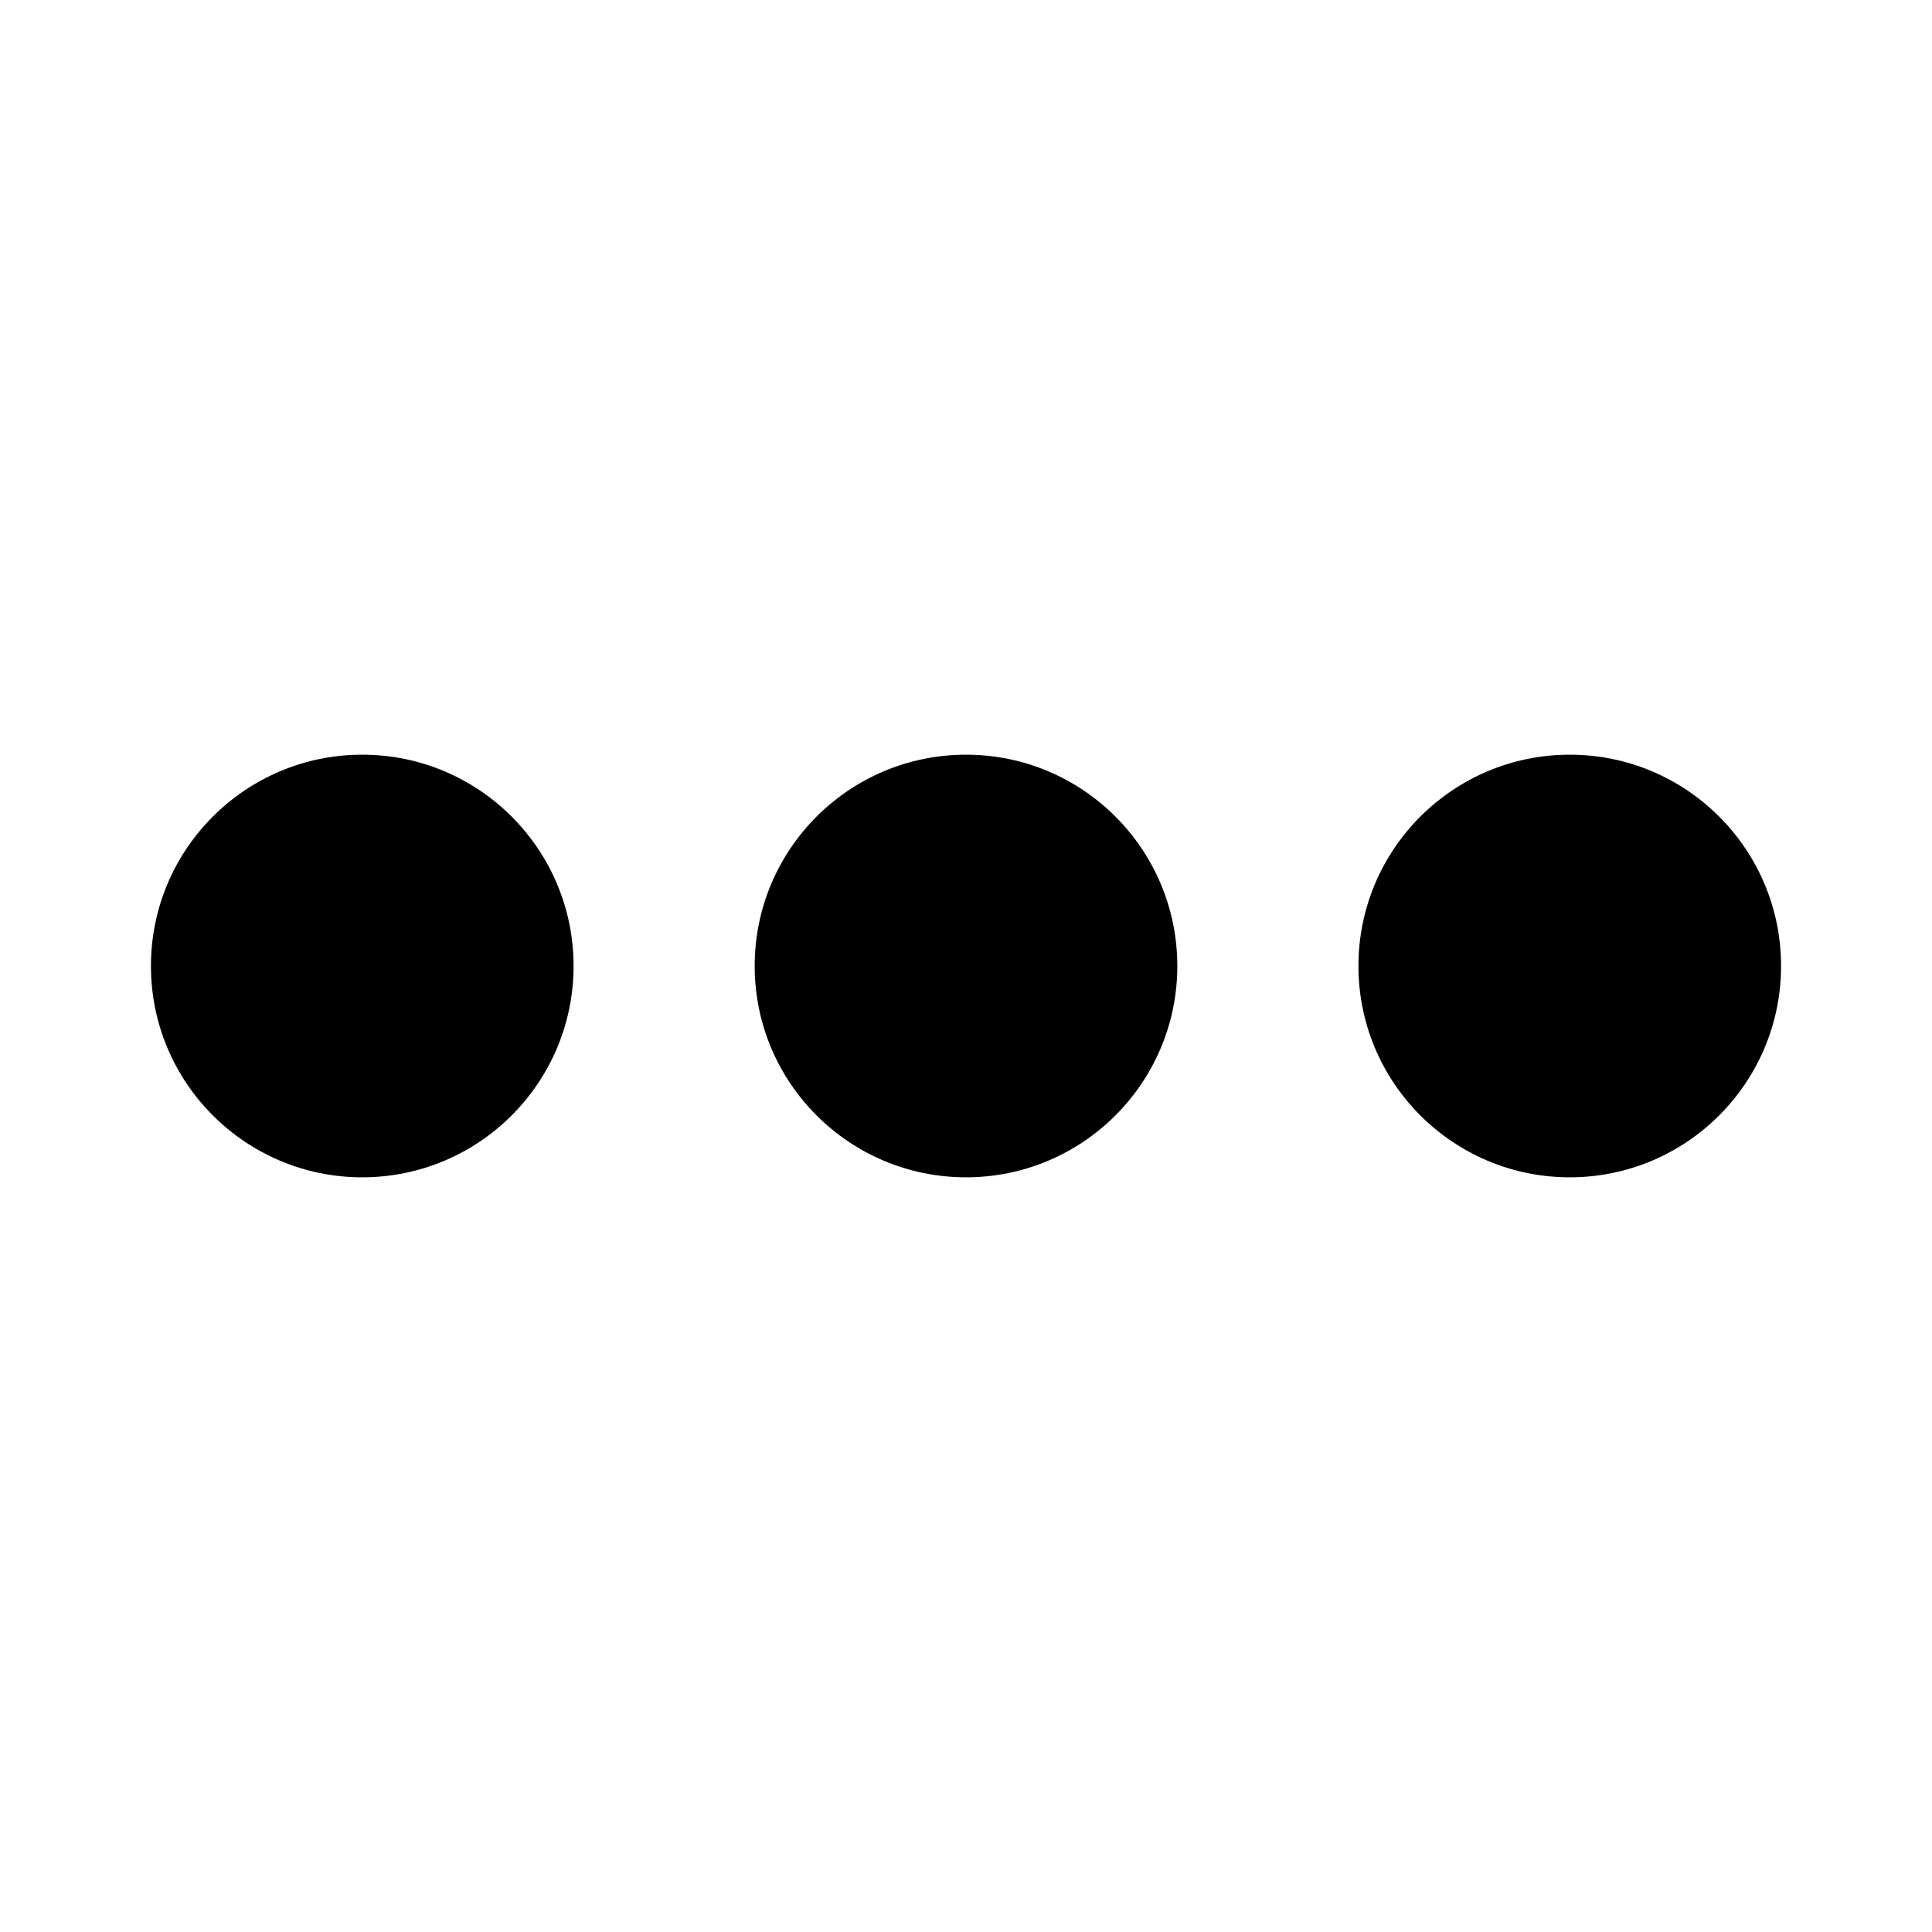
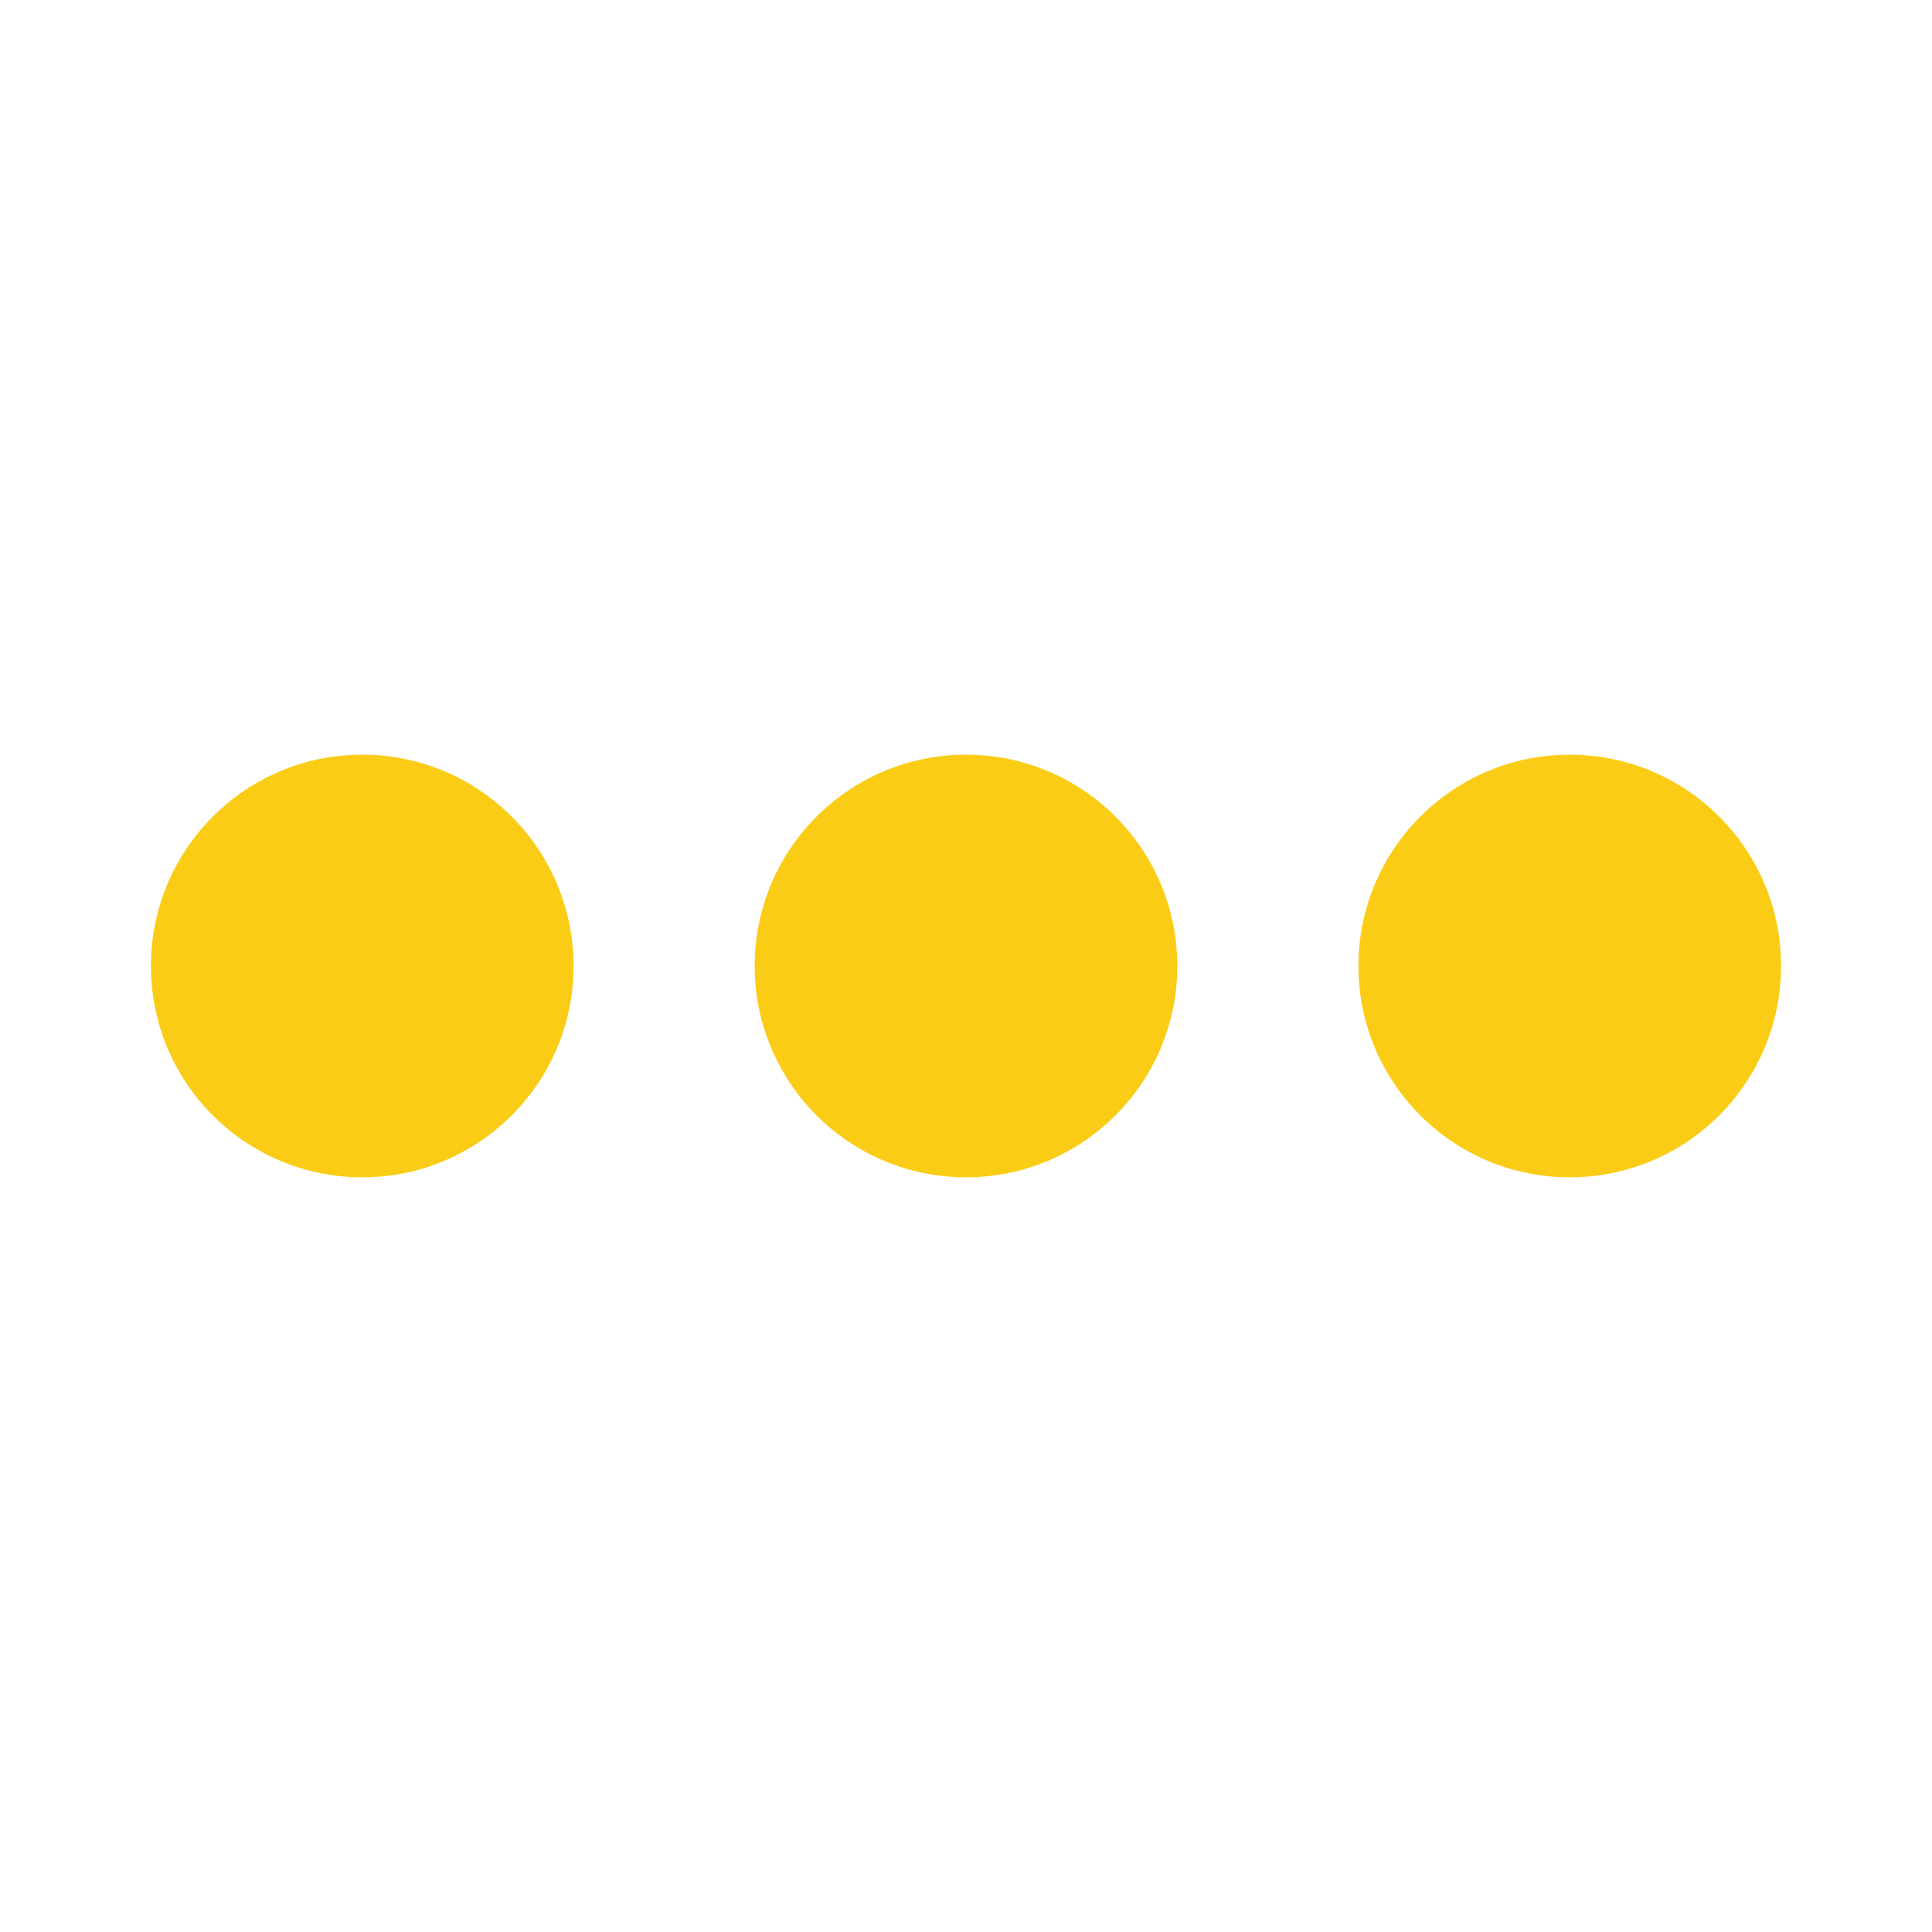
- <svg viewBox="0 0 448 512" width="24" height="24" class="text-white" fill="currentColor" aria-hidden="true">
+ <svg xmlns="http://www.w3.org/2000/svg" viewBox="0 0 448 512" width="24" height="24" fill="#facc15" aria-hidden="true">
  <path d="M8 256a56 56 0 1 1 112 0A56 56 0 1 1 8 256zm160 0a56 56 0 1 1 112 0 56 56 0 1 1 -112 0zm216-56a56 56 0 1 1 0 112 56 56 0 1 1 0-112z" />
</svg>
